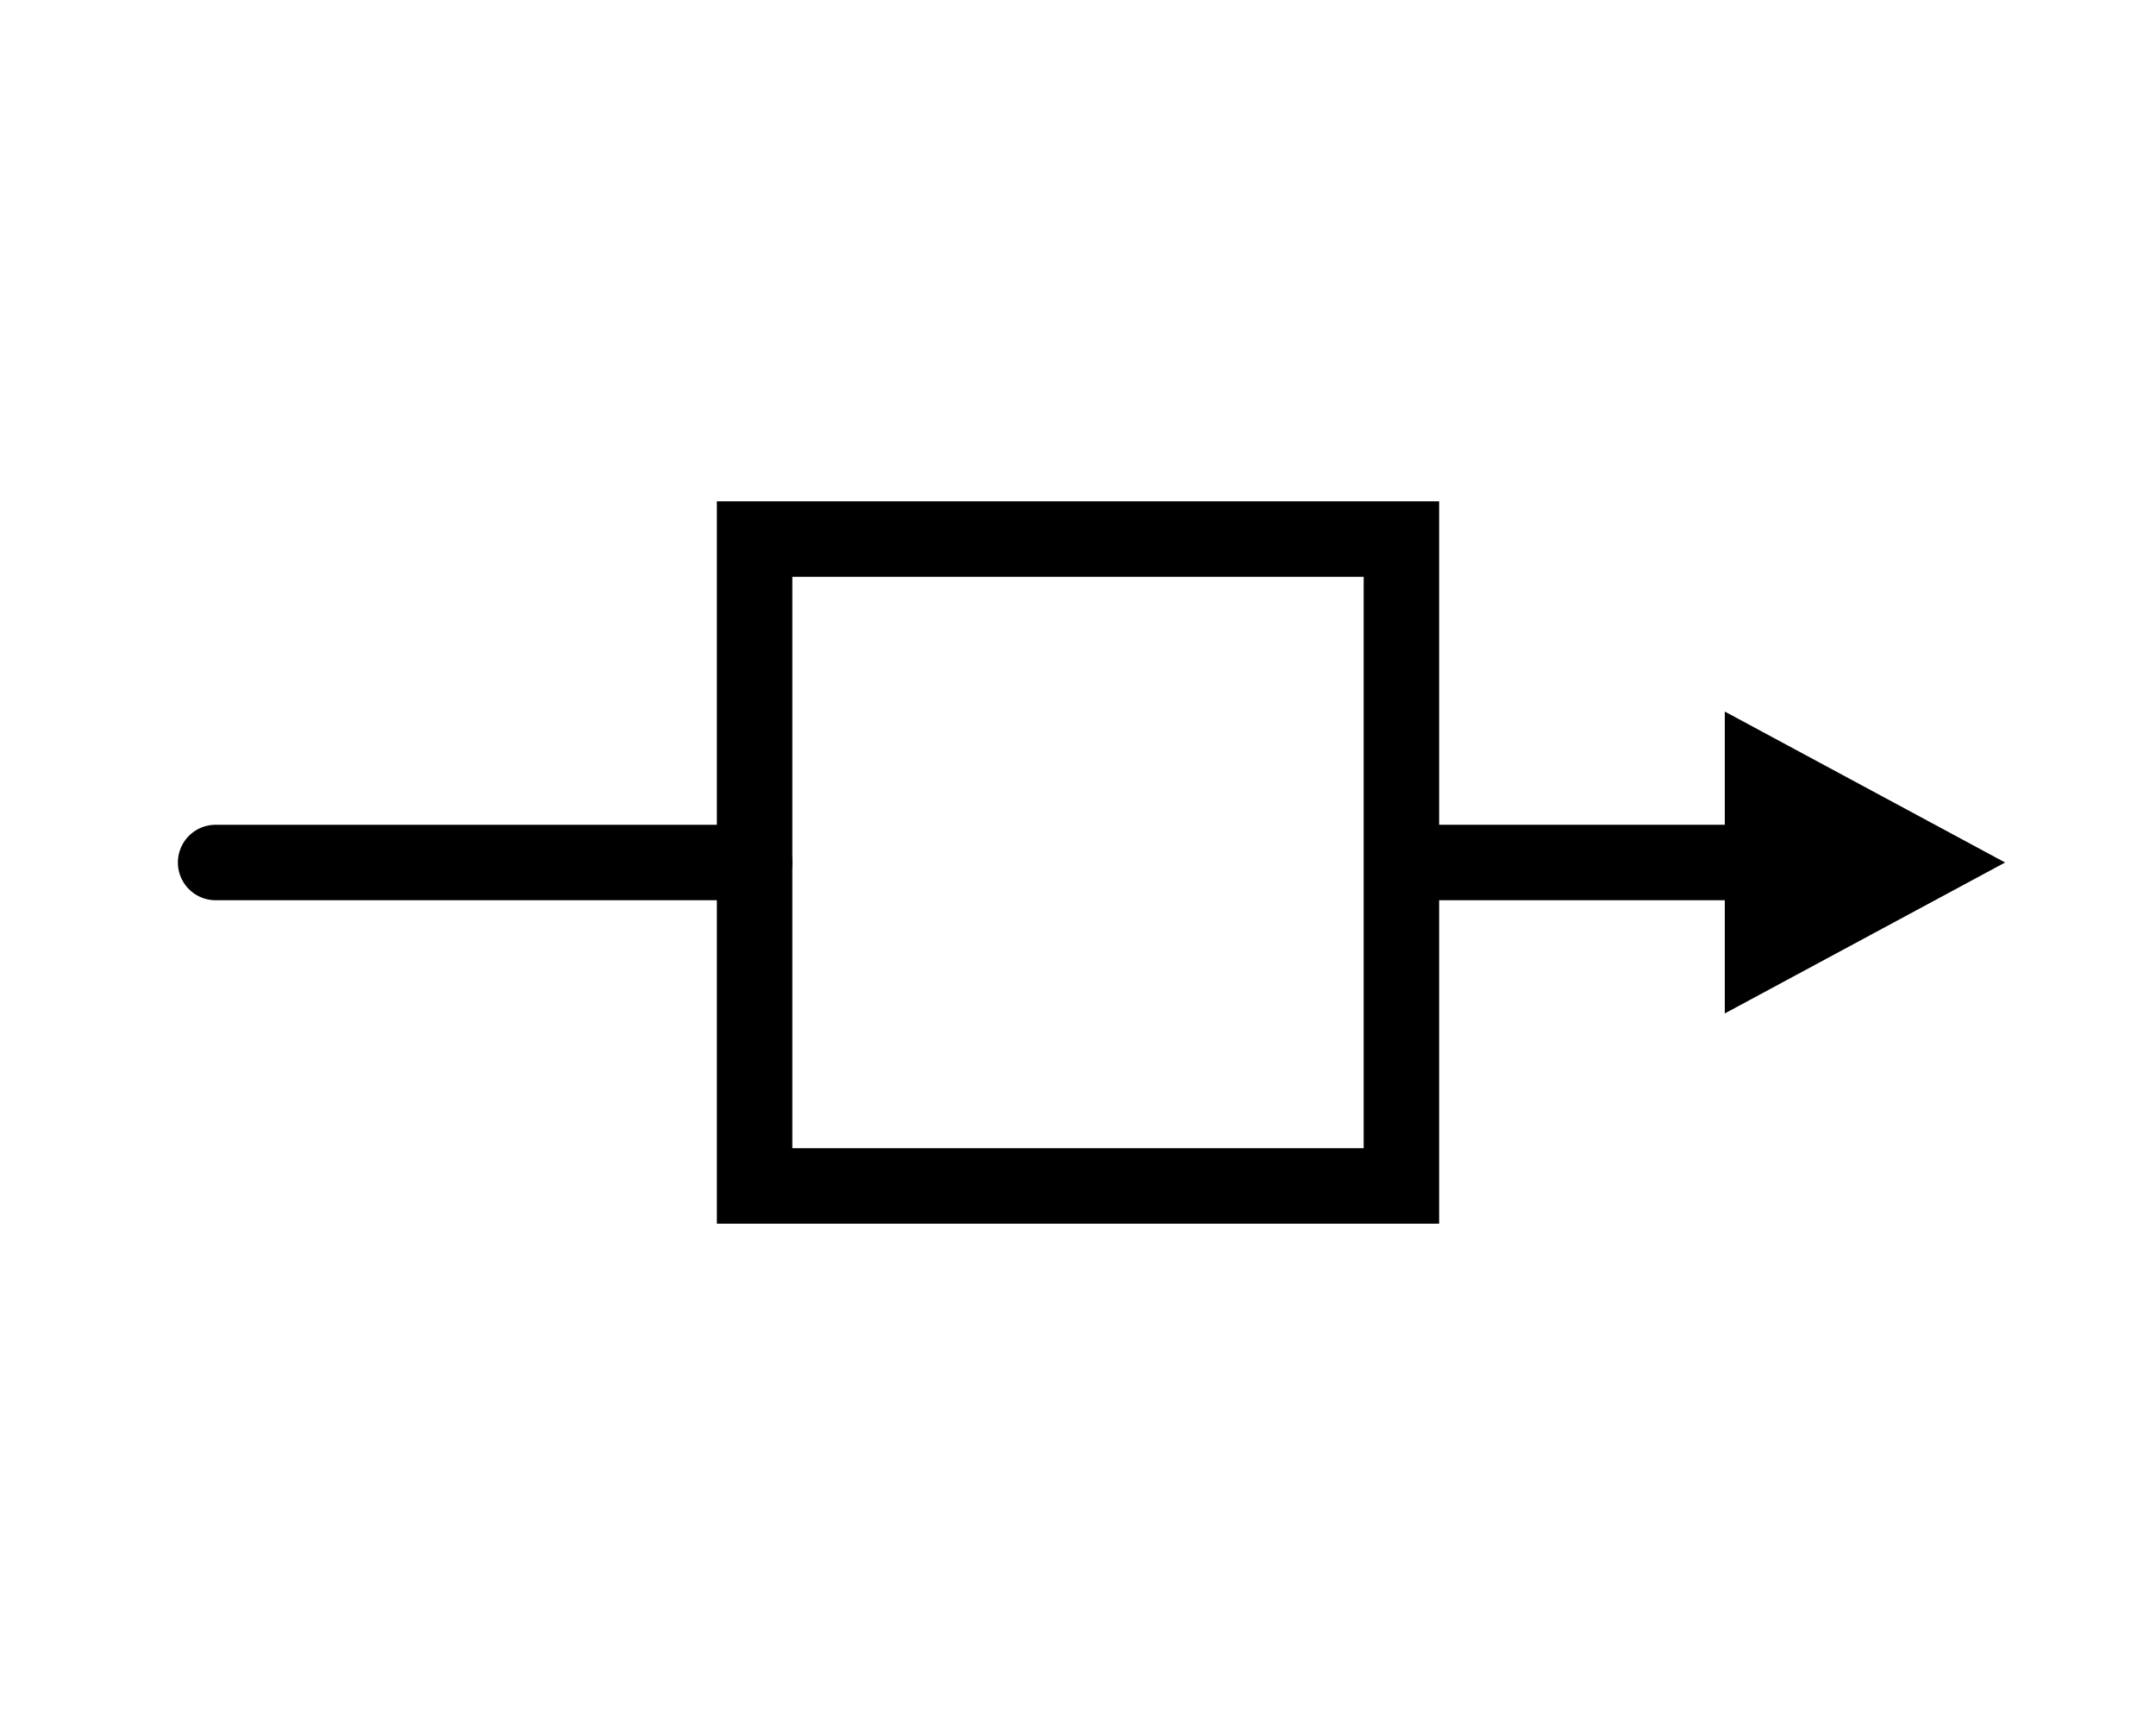
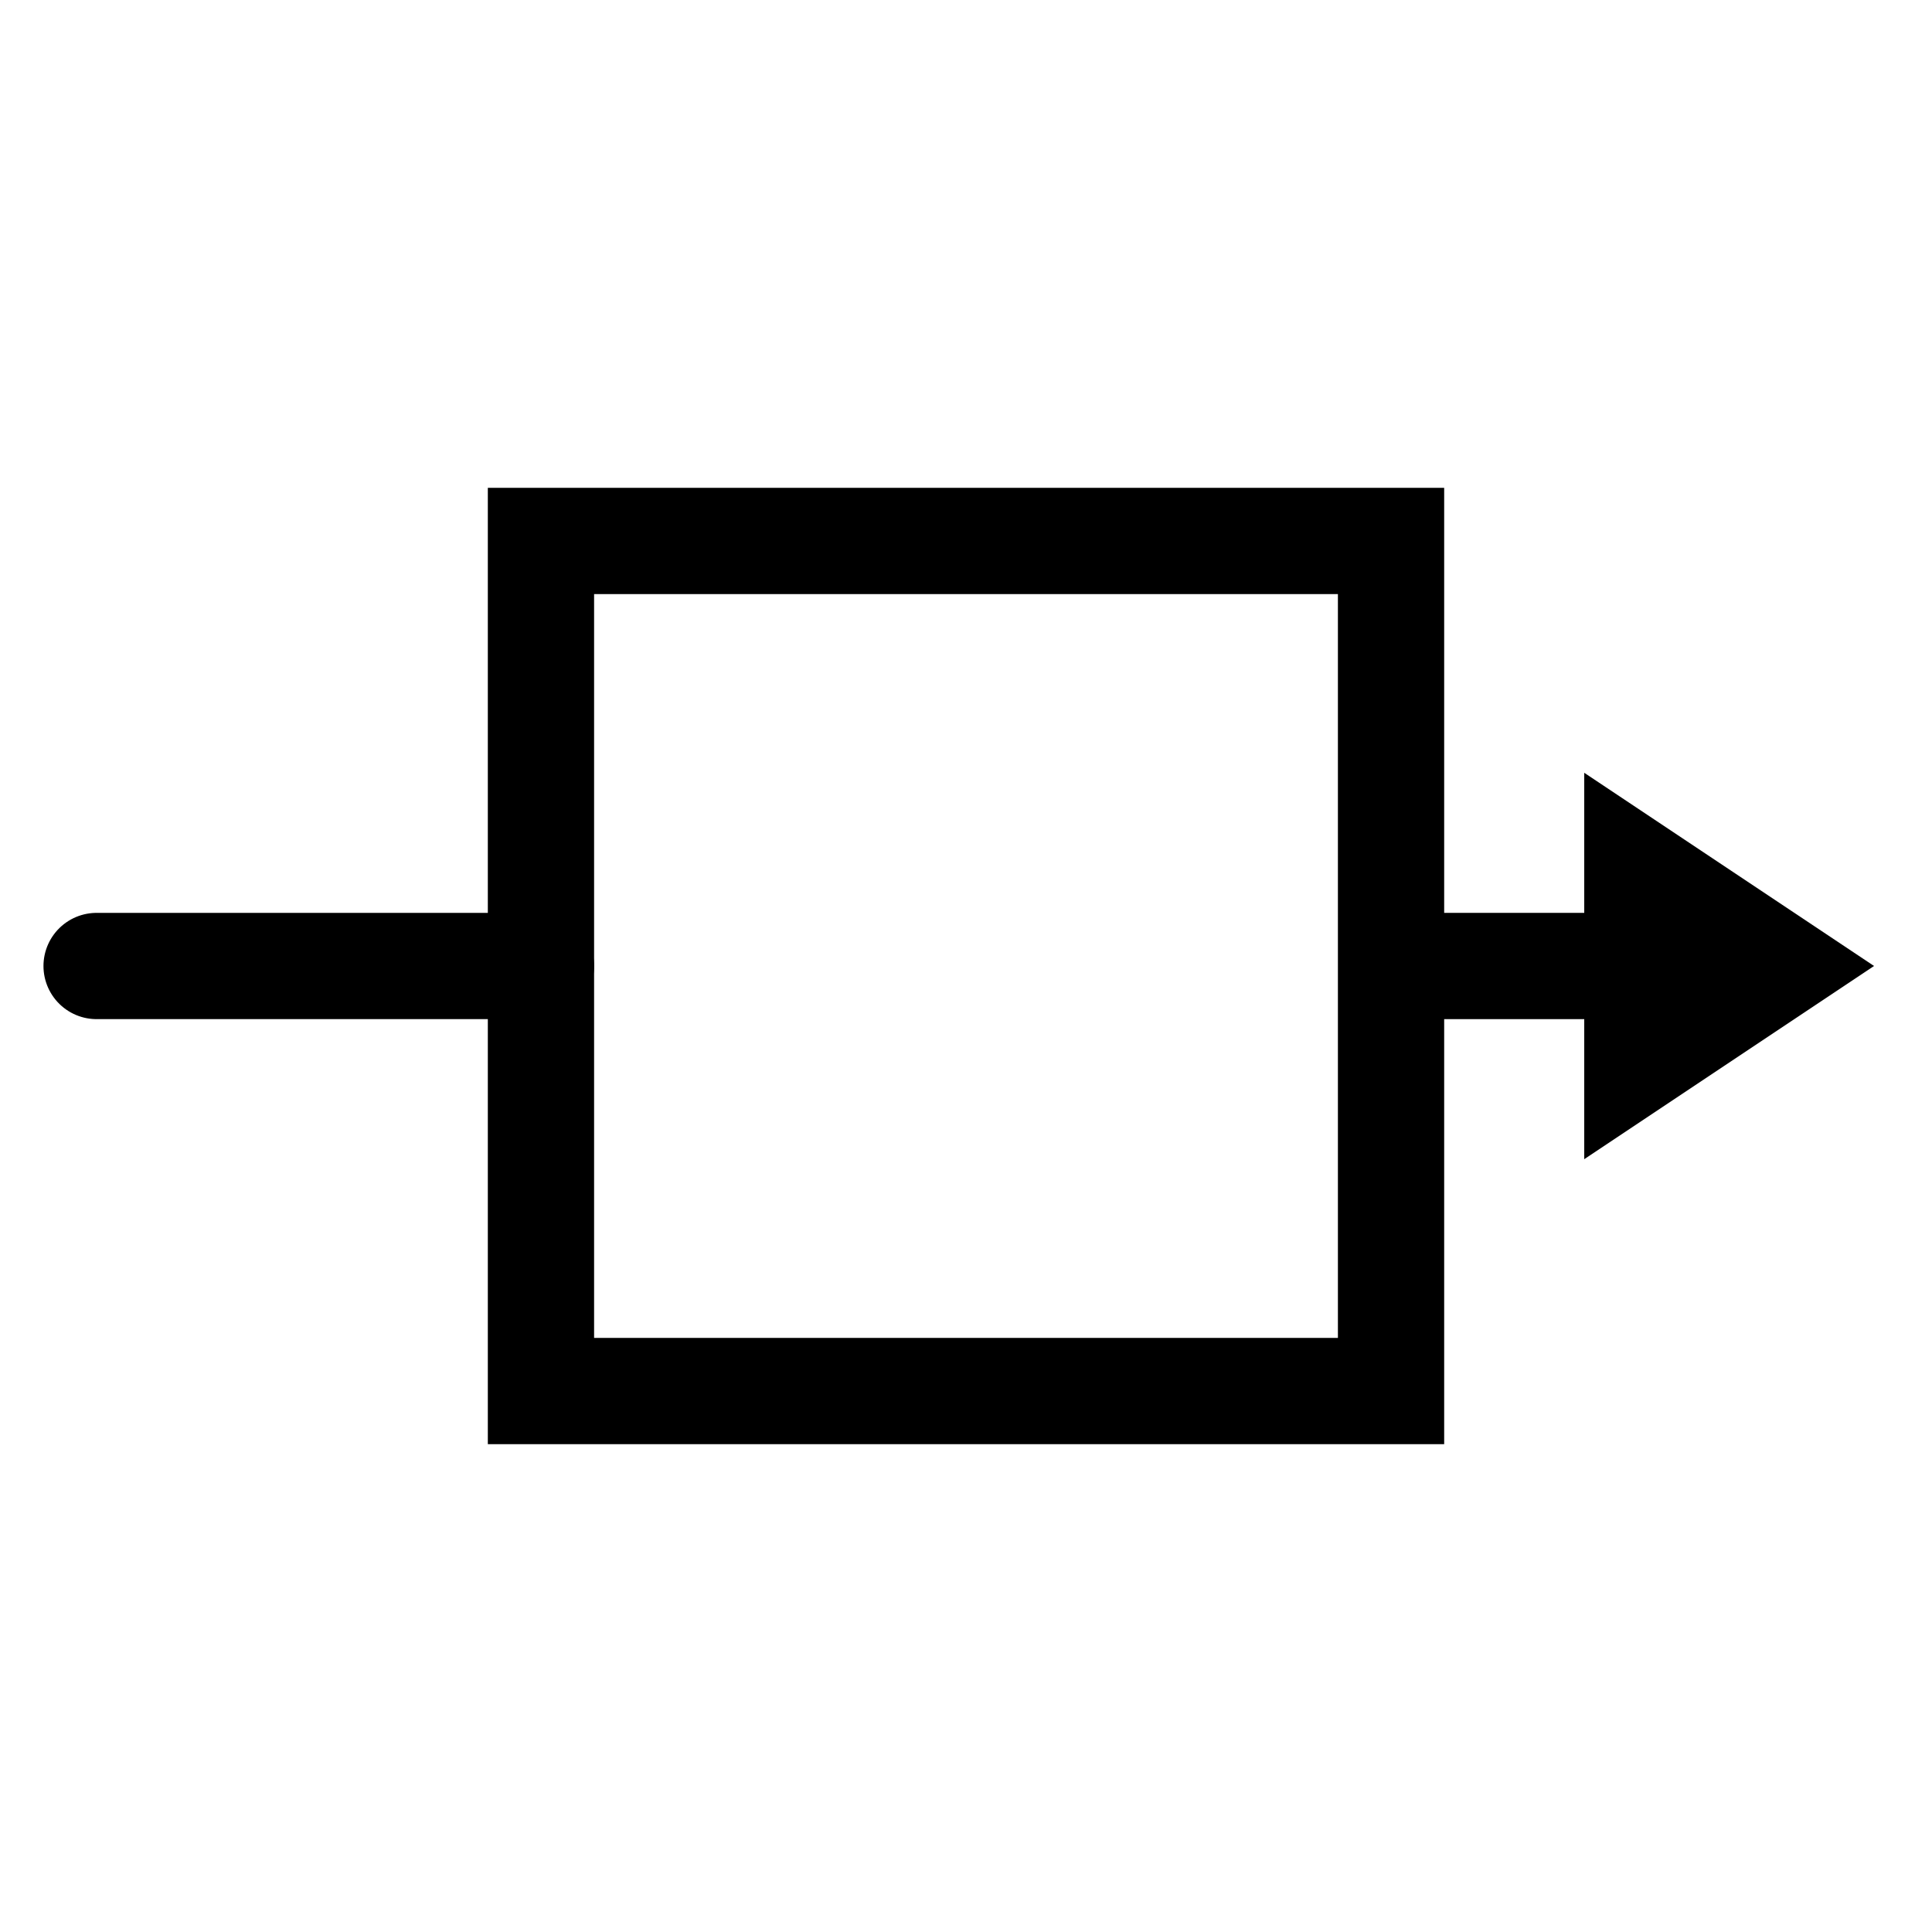
- <svg xmlns="http://www.w3.org/2000/svg" viewBox="0 0 100 80" width="100%" height="100%" fill="none">
-   <line x1="10" y1="40" x2="35" y2="40" stroke="currentColor" stroke-width="3.5" stroke-linecap="round" />
-   <rect x="35" y="25" width="30" height="30" stroke="currentColor" stroke-width="3.5" stroke-linejoin="miter" />
-   <line x1="65" y1="40" x2="82" y2="40" stroke="currentColor" stroke-width="3.5" stroke-linecap="butt" />
-   <polygon points="80 33, 93 40, 80 47" fill="currentColor" />
+ <svg xmlns="http://www.w3.org/2000/svg" viewBox="0 0 100 100" fill="none">
+   <line x1="5" y1="50" x2="28" y2="50" stroke="currentColor" stroke-width="5.5" stroke-linecap="round" />
+   <rect x="28" y="28" width="44" height="44" stroke="currentColor" stroke-width="5.5" stroke-linejoin="miter" />
+   <line x1="72" y1="50" x2="85" y2="50" stroke="currentColor" stroke-width="5.5" stroke-linecap="butt" />
+   <polygon points="82 40, 97 50, 82 60" fill="currentColor" />
</svg>
